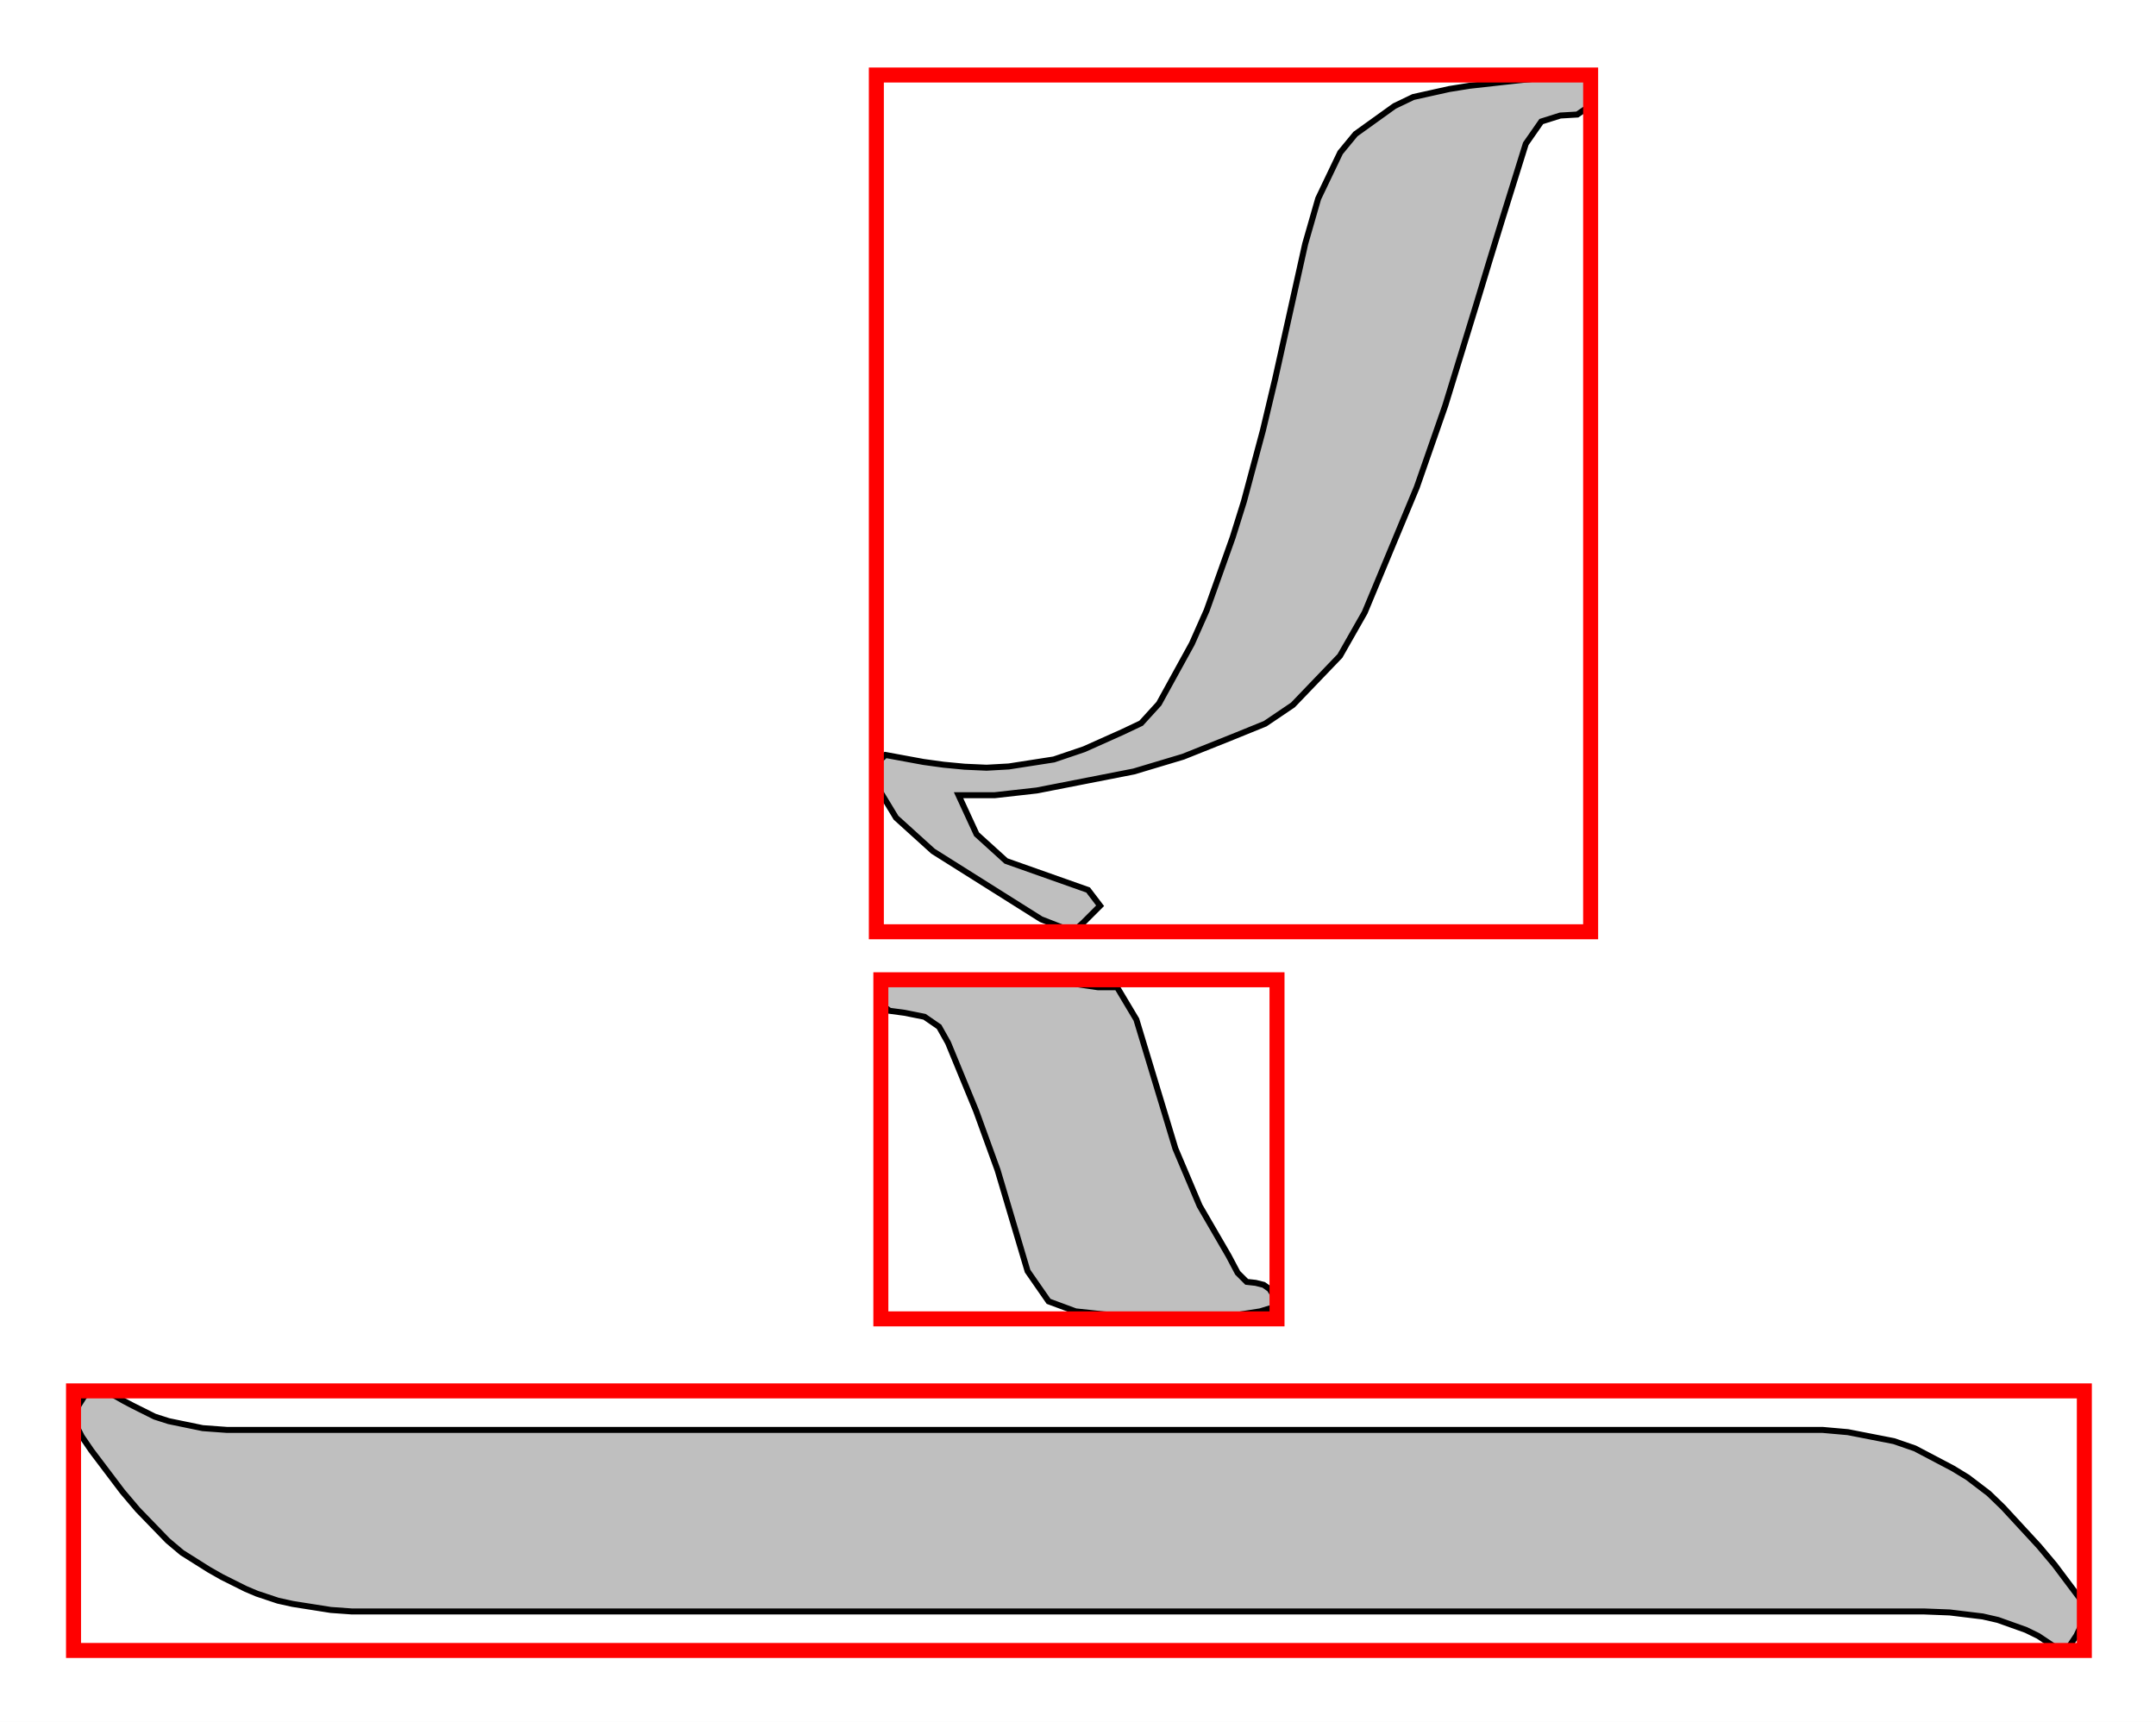
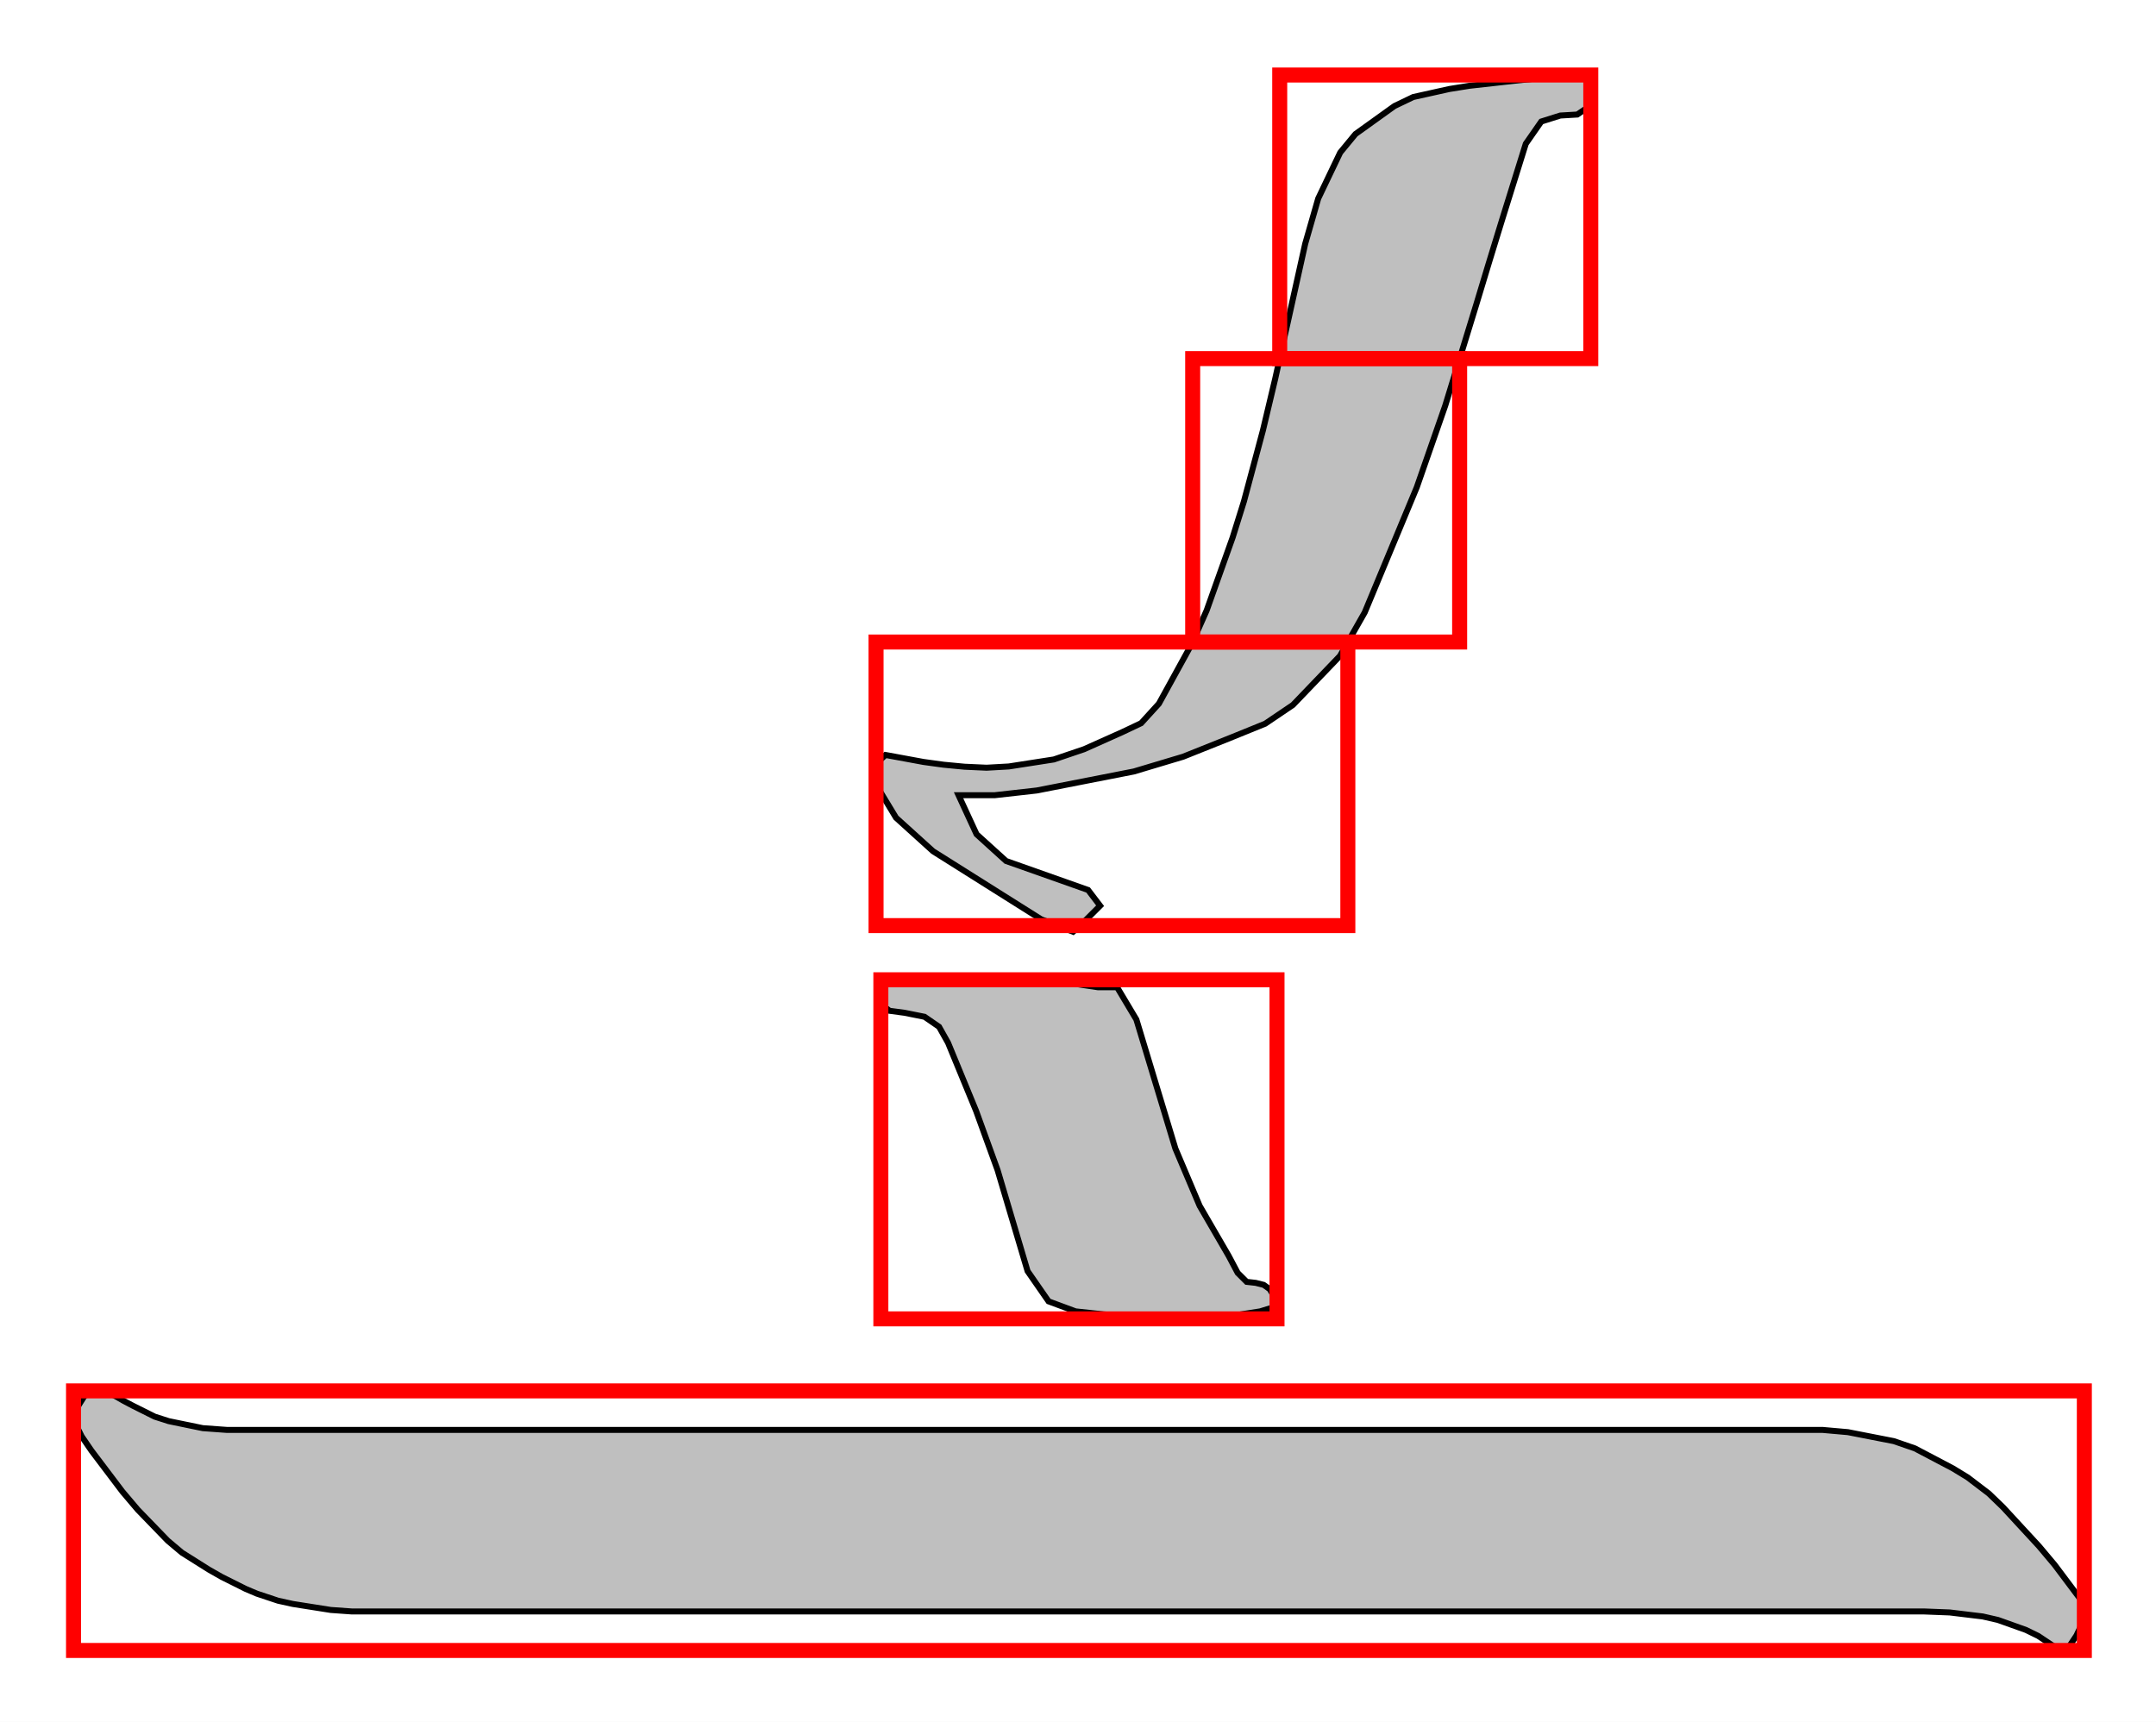
<svg xmlns="http://www.w3.org/2000/svg" viewBox="-50 -1320.0 1436.754 1147.579">
  <rect x="-50" y="-1320.0" width="1436.754" height="1147.579" fill="white" />
  <path d="M 557.777 -667.0 L 578.444 -667.0 L 599.777 -666.833 L 621.777 -666.5 L 643.777 -666.167 L 663.777 -664.667 L 681.777 -662.0 L 694.444 -662.0 L 707.277 -640.5 L 720.277 -597.5 L 733.277 -554.5 L 749.444 -516.333 L 768.777 -483.0 L 774.777 -471.667 L 780.777 -465.667 L 786.777 -465.0 L 792.111 -463.667 L 796.111 -460.833 L 798.777 -456.5 L 801.444 -452.167 L 798.444 -448.667 L 789.777 -446.0 L 768.444 -442.667 L 747.277 -441.333 L 726.277 -442.0 L 705.277 -442.667 L 685.444 -444.0 L 666.777 -446.0 L 648.777 -452.667 L 634.777 -472.833 L 624.777 -506.5 L 614.777 -540.167 L 600.444 -579.667 L 581.777 -625.0 L 575.777 -635.667 L 566.111 -642.333 L 552.777 -645.0 L 542.777 -646.333 L 537.611 -650.333 L 537.277 -657.0 L 536.944 -663.667 L 543.777 -667.0 Z M 2.777 -384.0 L 6.111 -389.333 L 9.944 -392.167 L 14.277 -392.5 L 18.611 -392.833 L 23.111 -391.667 L 27.777 -389.0 L 32.444 -386.333 L 38.444 -383.167 L 45.777 -379.5 L 53.111 -375.833 L 62.444 -372.833 L 73.777 -370.5 L 85.111 -368.167 L 101.111 -367.0 L 121.777 -367.0 L 1145.777 -367.0 L 1164.444 -367.0 L 1181.444 -365.5 L 1196.777 -362.5 L 1212.111 -359.5 L 1226.111 -354.667 L 1238.777 -348.0 L 1251.444 -341.333 L 1261.277 -335.333 L 1268.277 -330.0 L 1275.277 -324.667 L 1284.777 -315.5 L 1296.777 -302.5 L 1308.777 -289.5 L 1319.277 -277.0 L 1328.277 -265.0 L 1337.277 -253.0 L 1339.111 -241.333 L 1333.777 -230.0 L 1328.444 -222.0 L 1322.277 -220.333 L 1315.277 -225.0 L 1308.277 -229.667 L 1300.111 -233.667 L 1290.777 -237.0 L 1281.444 -240.333 L 1271.277 -242.667 L 1260.277 -244.0 L 1249.277 -245.333 L 1232.111 -246.0 L 1208.777 -246.0 L 199.777 -246.0 L 184.444 -246.0 L 170.444 -247.0 L 157.777 -249.0 L 145.111 -251.0 L 135.277 -253.167 L 128.277 -255.5 L 121.277 -257.833 L 113.777 -261.0 L 105.777 -265.0 L 97.777 -269.0 L 89.277 -273.833 L 80.277 -279.5 L 71.277 -285.167 L 61.777 -293.167 L 51.777 -303.5 L 41.777 -313.833 L 31.611 -325.833 L 21.277 -339.5 L 10.944 -353.167 L 4.444 -362.667 L 1.777 -368.0 L -0.889 -373.333 L -0.556 -378.667 Z M 995.777 -1270.0 L 1005.777 -1268.667 L 1010.111 -1264.0 L 1008.777 -1256.0 L 1007.444 -1248.0 L 1001.111 -1243.667 L 989.777 -1243.0 L 977.111 -1239.0 L 966.777 -1224.167 L 958.777 -1198.5 L 950.777 -1172.833 L 942.444 -1145.667 L 933.777 -1117.0 L 913.111 -1049.667 L 894.111 -995.167 L 876.777 -953.5 L 859.444 -911.833 L 842.944 -882.833 L 827.277 -866.5 L 811.611 -850.167 L 793.111 -837.667 L 771.777 -829.0 L 738.444 -815.667 L 705.611 -805.833 L 673.277 -799.5 L 640.944 -793.167 L 612.777 -790.0 L 588.777 -790.0 L 600.777 -764.0 L 620.444 -746.167 L 647.777 -736.5 L 675.111 -726.833 L 683.111 -716.333 L 671.777 -705.0 L 665.111 -699.0 L 643.777 -707.333 L 607.777 -730.0 L 571.777 -752.667 L 547.111 -775.0 L 533.777 -797.0 L 533.777 -811.0 L 540.111 -816.833 L 552.777 -814.5 L 565.444 -812.167 L 578.777 -810.333 L 592.777 -809.0 L 607.444 -808.333 L 622.277 -809.167 L 637.277 -811.5 L 652.277 -813.833 L 672.444 -820.667 L 697.777 -832.0 L 710.444 -838.0 L 722.277 -851.0 L 733.277 -871.0 L 744.277 -891.0 L 754.111 -913.167 L 762.777 -937.5 L 771.444 -961.833 L 778.944 -985.833 L 785.277 -1009.5 L 791.611 -1033.167 L 799.777 -1067.5 L 809.777 -1112.5 L 819.777 -1157.5 L 828.444 -1187.667 L 835.777 -1203.0 L 843.111 -1218.333 L 853.277 -1230.667 L 866.277 -1240.0 L 879.277 -1249.333 L 891.777 -1255.333 L 903.777 -1258.0 L 915.777 -1260.667 L 929.277 -1262.833 L 944.277 -1264.5 L 959.277 -1266.167 L 976.444 -1268.0 Z" fill="black" fill-opacity="0.25" stroke="black" stroke-width="4.0" />
  <rect x="537.0" y="-667.0" width="264.0" height="226" fill="none" stroke="red" stroke-width="10.0" />
  <rect x="-1.0" y="-393.0" width="1340" height="173" fill="none" stroke="red" stroke-width="10.0" />
-   <rect x="534.0" y="-1270.0" width="476.0" height="571" fill="none" stroke="red" stroke-width="10.0" />
+   <rect x="533.8" y="-892.1" width="314.4" height="189" fill="none" stroke="red" stroke-width="10.0" />
+   <rect x="744.8" y="-1081.0" width="177.9" height="188.9" fill="none" stroke="red" stroke-width="10.0" />
+   <rect x="802.8" y="-1270.0" width="207.3" height="189" fill="none" stroke="red" stroke-width="10.0" />
</svg>
